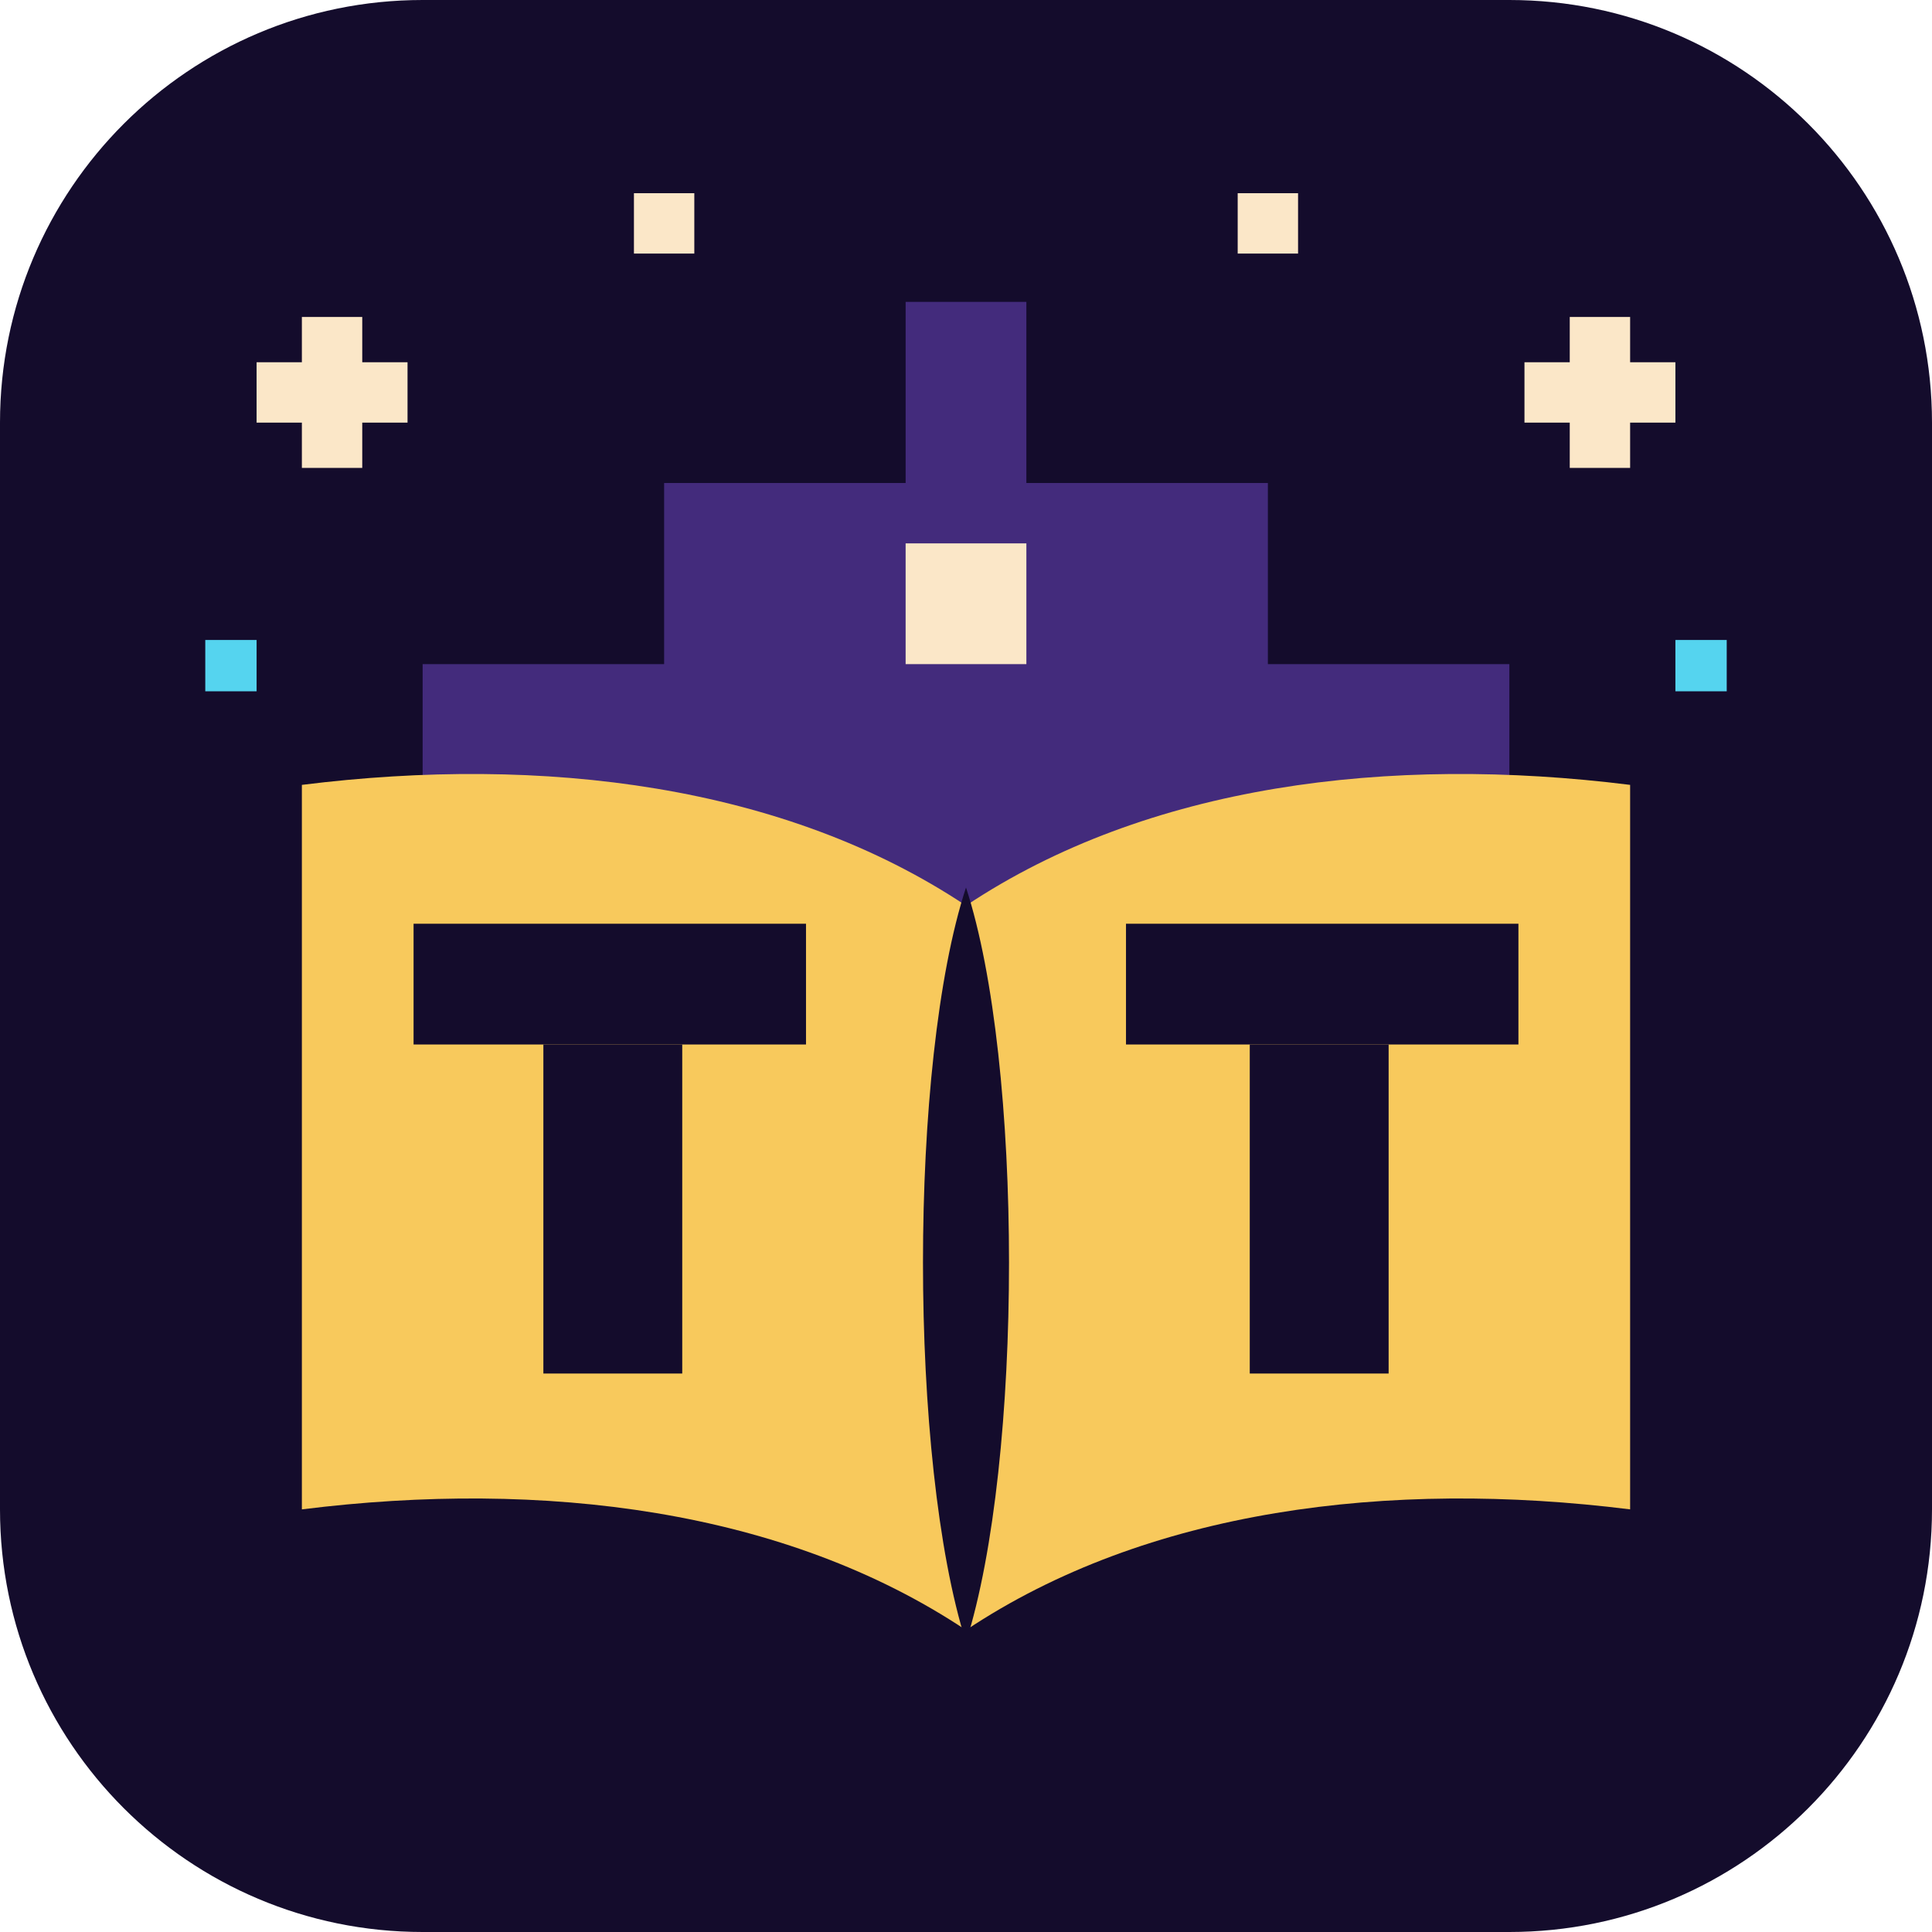
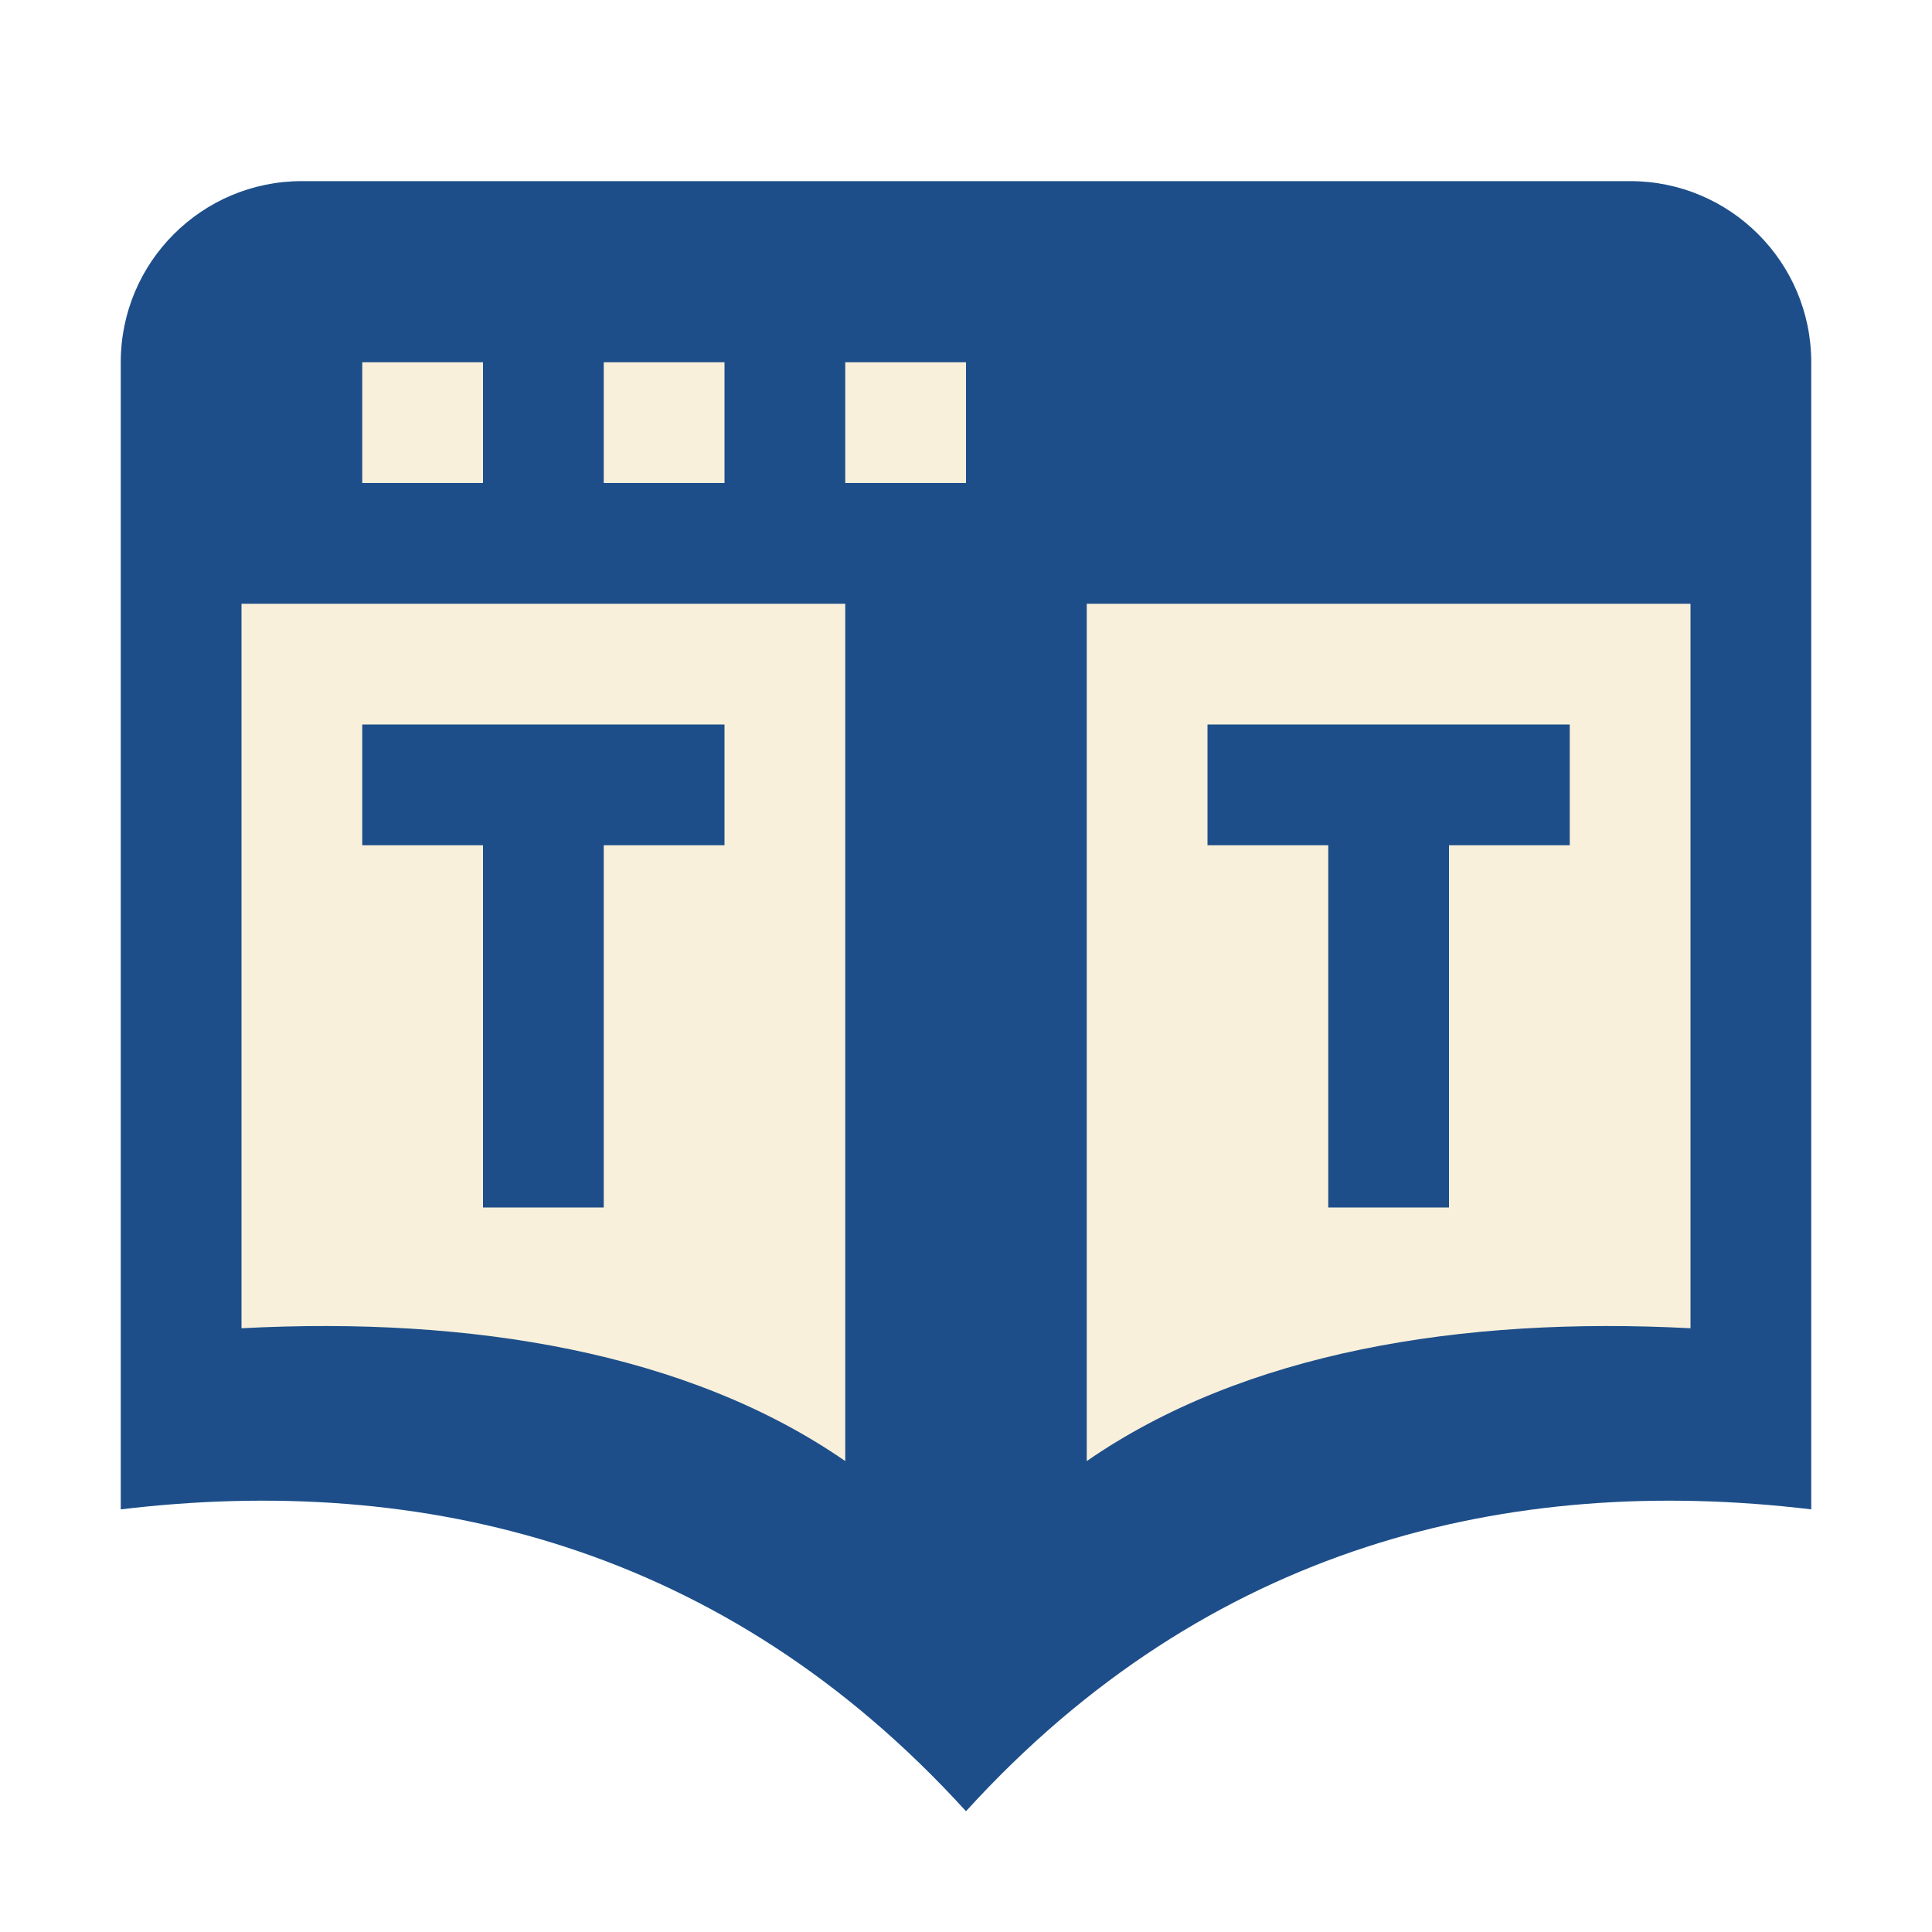
<svg xmlns="http://www.w3.org/2000/svg" viewBox="0 0 32 32">
-   <rect width="32" height="32" rx="7" fill="#140c2c" />
-   <rect x="4.25" y="6" width="2.5" height="1" fill="#fbe7c8" />
-   <rect x="25.25" y="6" width="2.5" height="1" fill="#fbe7c8" />
-   <rect x="5" y="5.25" width="1" height="2.5" fill="#fbe7c8" />
-   <rect x="26" y="5.25" width="1" height="2.5" fill="#fbe7c8" />
-   <rect x="10.5" y="3.2" width="1" height="1" fill="#fbe7c8" />
-   <rect x="20.5" y="3.2" width="1" height="1" fill="#fbe7c8" />
-   <rect x="3.4" y="10.6" width="0.85" height="0.85" fill="#55d4ef" />
-   <rect x="27.75" y="10.6" width="0.85" height="0.85" fill="#55d4ef" />
-   <path d="M7 11h4v-3h4v-3h2v3h4v3h4v4H7z" fill="#432b7c" />
-   <path d="M16 15c-3-2-7-2.5-11-2v12c4-.5 8 0 11 2 3-2 7-2.5 11-2V13c-4-.5-8 0-11 2z" fill="#f8c95c" />
-   <rect x="6.85" y="15.3" width="6.5" height="2" fill="#140c2c" />
-   <rect x="18.65" y="15.3" width="6.5" height="2" fill="#140c2c" />
-   <rect x="9" y="17.3" width="2.3" height="5.45" fill="#140c2c" />
-   <rect x="20.7" y="17.3" width="2.3" height="5.45" fill="#140c2c" />
-   <path d="M16 14.7C16.95 17.6 16.95 24.2 16 27.2 15.05 24.2 15.05 17.6 16 14.7Z" fill="#140c2c" />
-   <rect x="15" y="9" width="2" height="2" fill="#fbe7c8" />
+   <path d="M5 3H27A3 3 0 0 1 30 6V25C25 24.4 20 25.6 16 30C12 25.6 7 24.4 2 25V6A3 3 0 0 1 5 3Z" fill="#1d4e89" />
+   <path d="M4 10H14V24.2C11.4 22.4 7.8 21.8 4 22ZM18 10H28V22C24.2 21.8 20.6 22.4 18 24.2Z" fill="#f9f0db" />
+   <path d="M6 6h2v2h-2zM10 6h2v2h-2zM14 6h2v2h-2z" fill="#f9f0db" />
+   <path d="M6 12h6v2h-2v6h-2v-6h-2zM20 12h6v2h-2v6h-2v-6h-2z" fill="#1d4e89" />
</svg>
